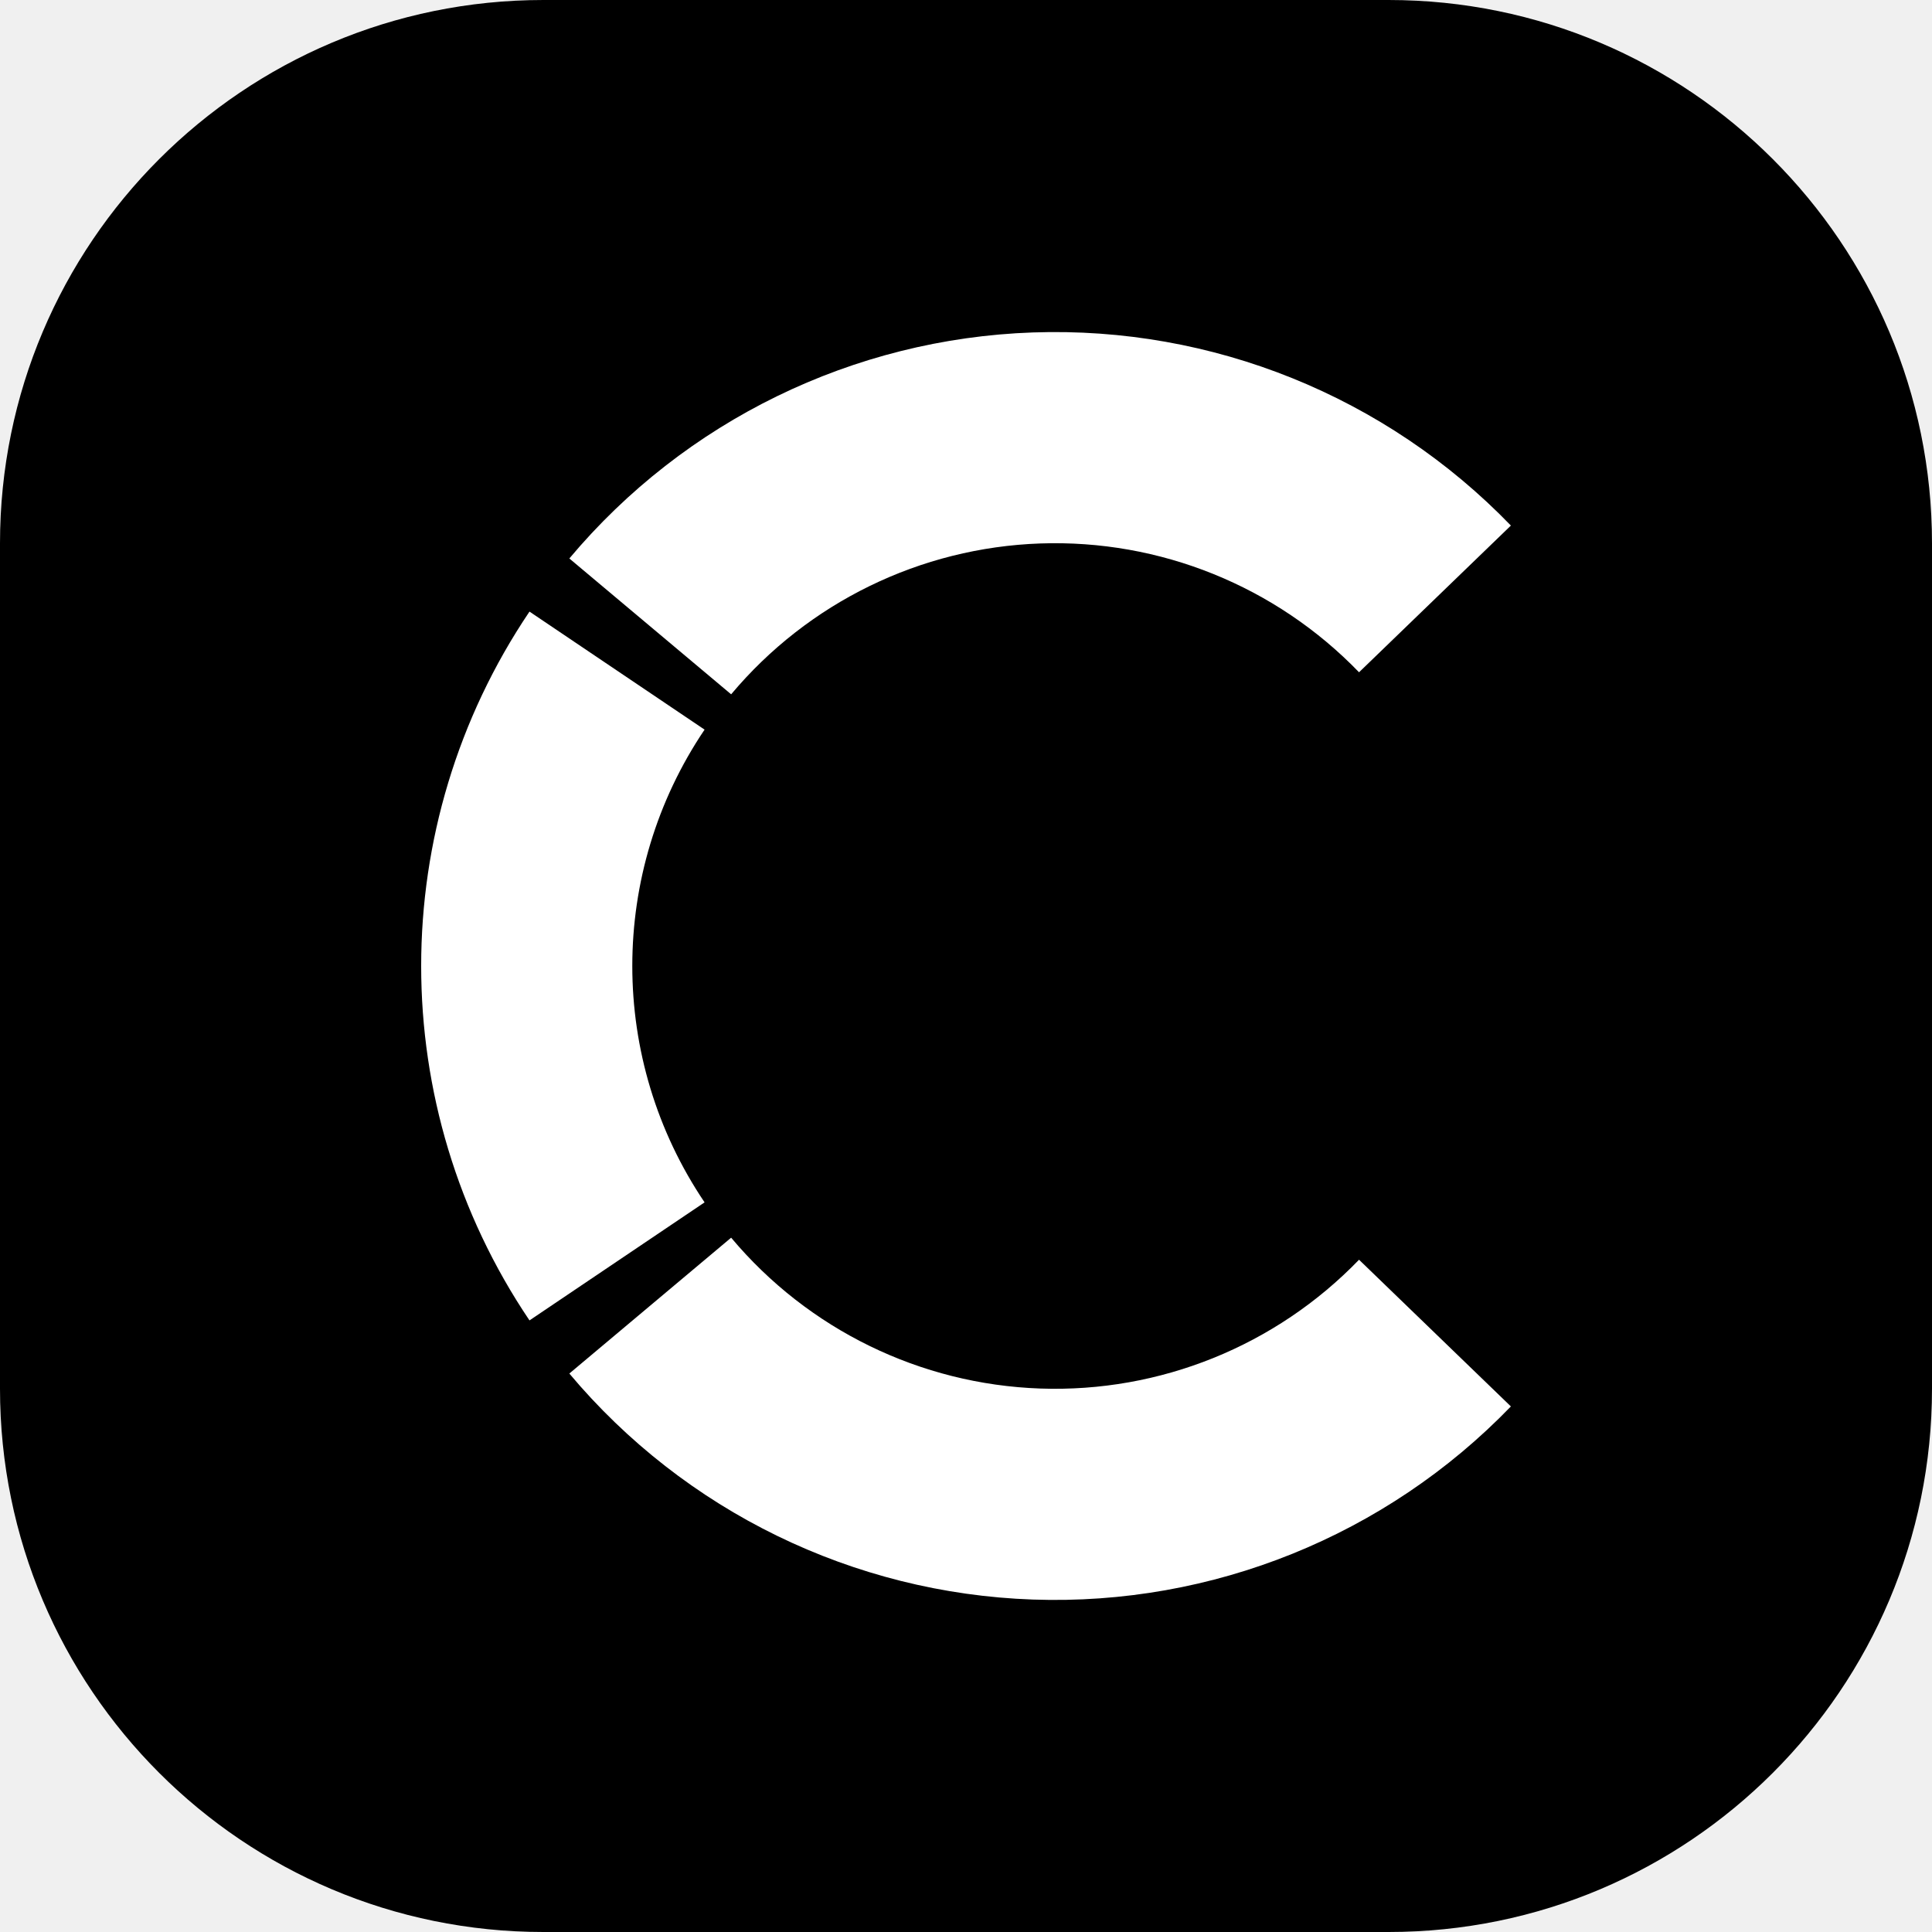
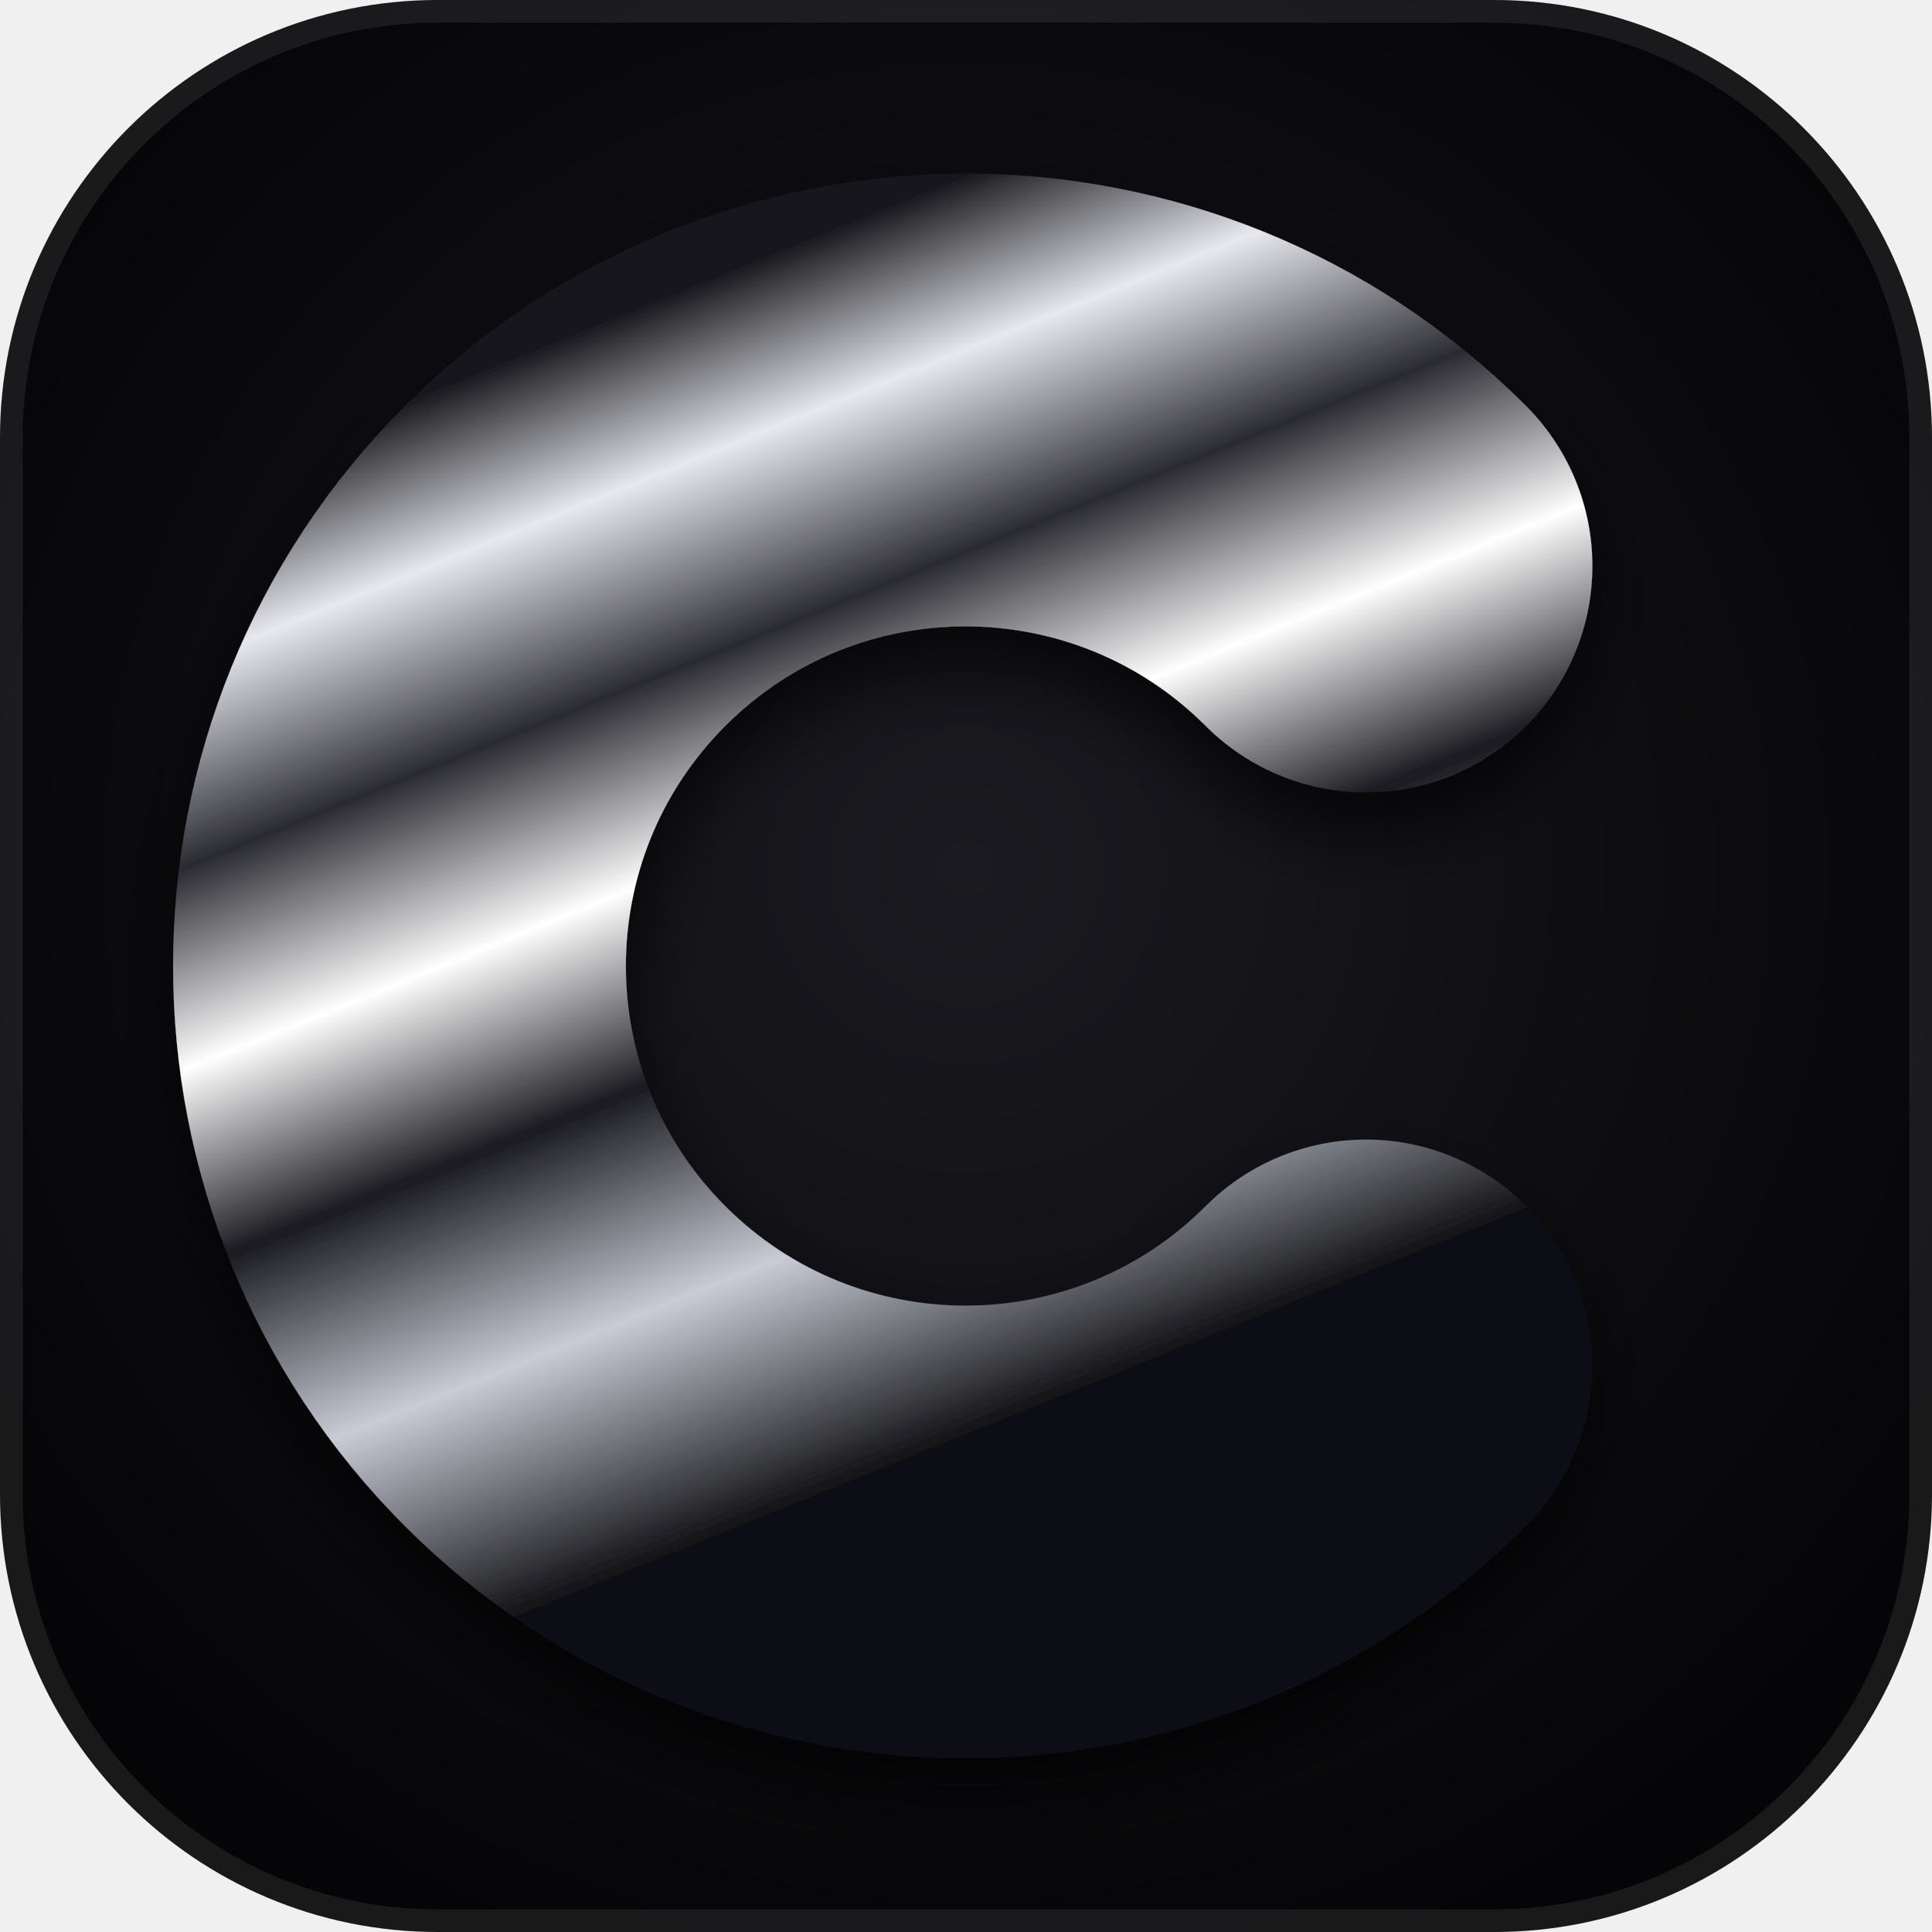
- <svg xmlns="http://www.w3.org/2000/svg" viewBox="0 0 64 64">
-   <style>.t{fill:#000}.g{fill:#fff}@media (prefers-color-scheme: light){.t{fill:#fff}.g{fill:#111}}</style>
-   <rect class="t" width="64" height="64" rx="18" />
-   <g class="g">
-     <path d="M50.05 46.59A21.0 21.0 0 0 1 18.86 45.50L24.22 41.00A14.0 14.0 0 0 0 45.02 41.73Z" />
-     <path d="M17.54 43.74A21.0 21.0 0 0 1 17.54 20.26L23.34 24.17A14.0 14.0 0 0 0 23.34 39.83Z" />
-     <path d="M18.86 18.50A21.0 21.0 0 0 1 50.05 17.41L45.02 22.27A14.0 14.0 0 0 0 24.22 23.00Z" />
-   </g>
+ <svg xmlns="http://www.w3.org/2000/svg" viewBox="0 0 512 512">
+   <defs>
+     <linearGradient id="chrome" x1="0" y1="0" x2="0.35" y2="1">
+       <stop offset="0" stop-color="#15151a" />
+       <stop offset="0.14" stop-color="#e8e9ee" />
+       <stop offset="0.3" stop-color="#2a2a31" />
+       <stop offset="0.46" stop-color="#ffffff" />
+       <stop offset="0.62" stop-color="#1a1a20" />
+       <stop offset="0.8" stop-color="#c9ccd6" />
+       <stop offset="1" stop-color="#101014" />
+     </linearGradient>
+     <filter id="liquid" x="-30%" y="-30%" width="160%" height="160%" color-interpolation-filters="sRGB">
+       <feGaussianBlur in="SourceGraphic" stdDeviation="16" result="blob" />
+       <feComponentTransfer in="blob" result="blobT">
+         <feFuncA type="linear" slope="3.2" intercept="-1.1" />
+       </feComponentTransfer>
+       <feTurbulence type="fractalNoise" baseFrequency="0.006" numOctaves="2" seed="7" result="noise" />
+       <feDisplacementMap in="blobT" in2="noise" scale="26" xChannelSelector="R" yChannelSelector="G" result="shape" />
+       <feGaussianBlur in="shape" stdDeviation="5" result="soft" />
+       <feComposite in="SourceGraphic" in2="soft" operator="in" result="fill" />
+       <feSpecularLighting in="soft" surfaceScale="10" specularConstant="1.2" specularExponent="28" lighting-color="#ffffff" result="spec">
+         <fePointLight x="120" y="70" z="230" />
+       </feSpecularLighting>
+       <feComposite in="spec" in2="soft" operator="in" result="specIn" />
+       <feComposite in="fill" in2="specIn" operator="arithmetic" k1="0" k2="1" k3="0.85" k4="0" result="lit" />
+       <feDropShadow in="lit" dx="0" dy="10" stdDeviation="9" flood-color="#000" flood-opacity="0.7" />
+     </filter>
+     <radialGradient id="bgGlow" cx="0.5" cy="0.45" r="0.6">
+       <stop offset="0" stop-color="#1a1a20" />
+       <stop offset="1" stop-color="#050507" />
+     </radialGradient>
+   </defs>
+   <rect width="512" height="512" rx="116" fill="url(#bgGlow)" />
+   <rect x="3" y="3" width="506" height="506" rx="113" fill="none" stroke="rgba(255,255,255,.08)" stroke-width="6" />
+   <path d="M362 150 A150 150 0 1 0 362 362" fill="none" stroke="url(#chrome)" stroke-width="120" stroke-linecap="round" filter="url(#liquid)" />
</svg>
